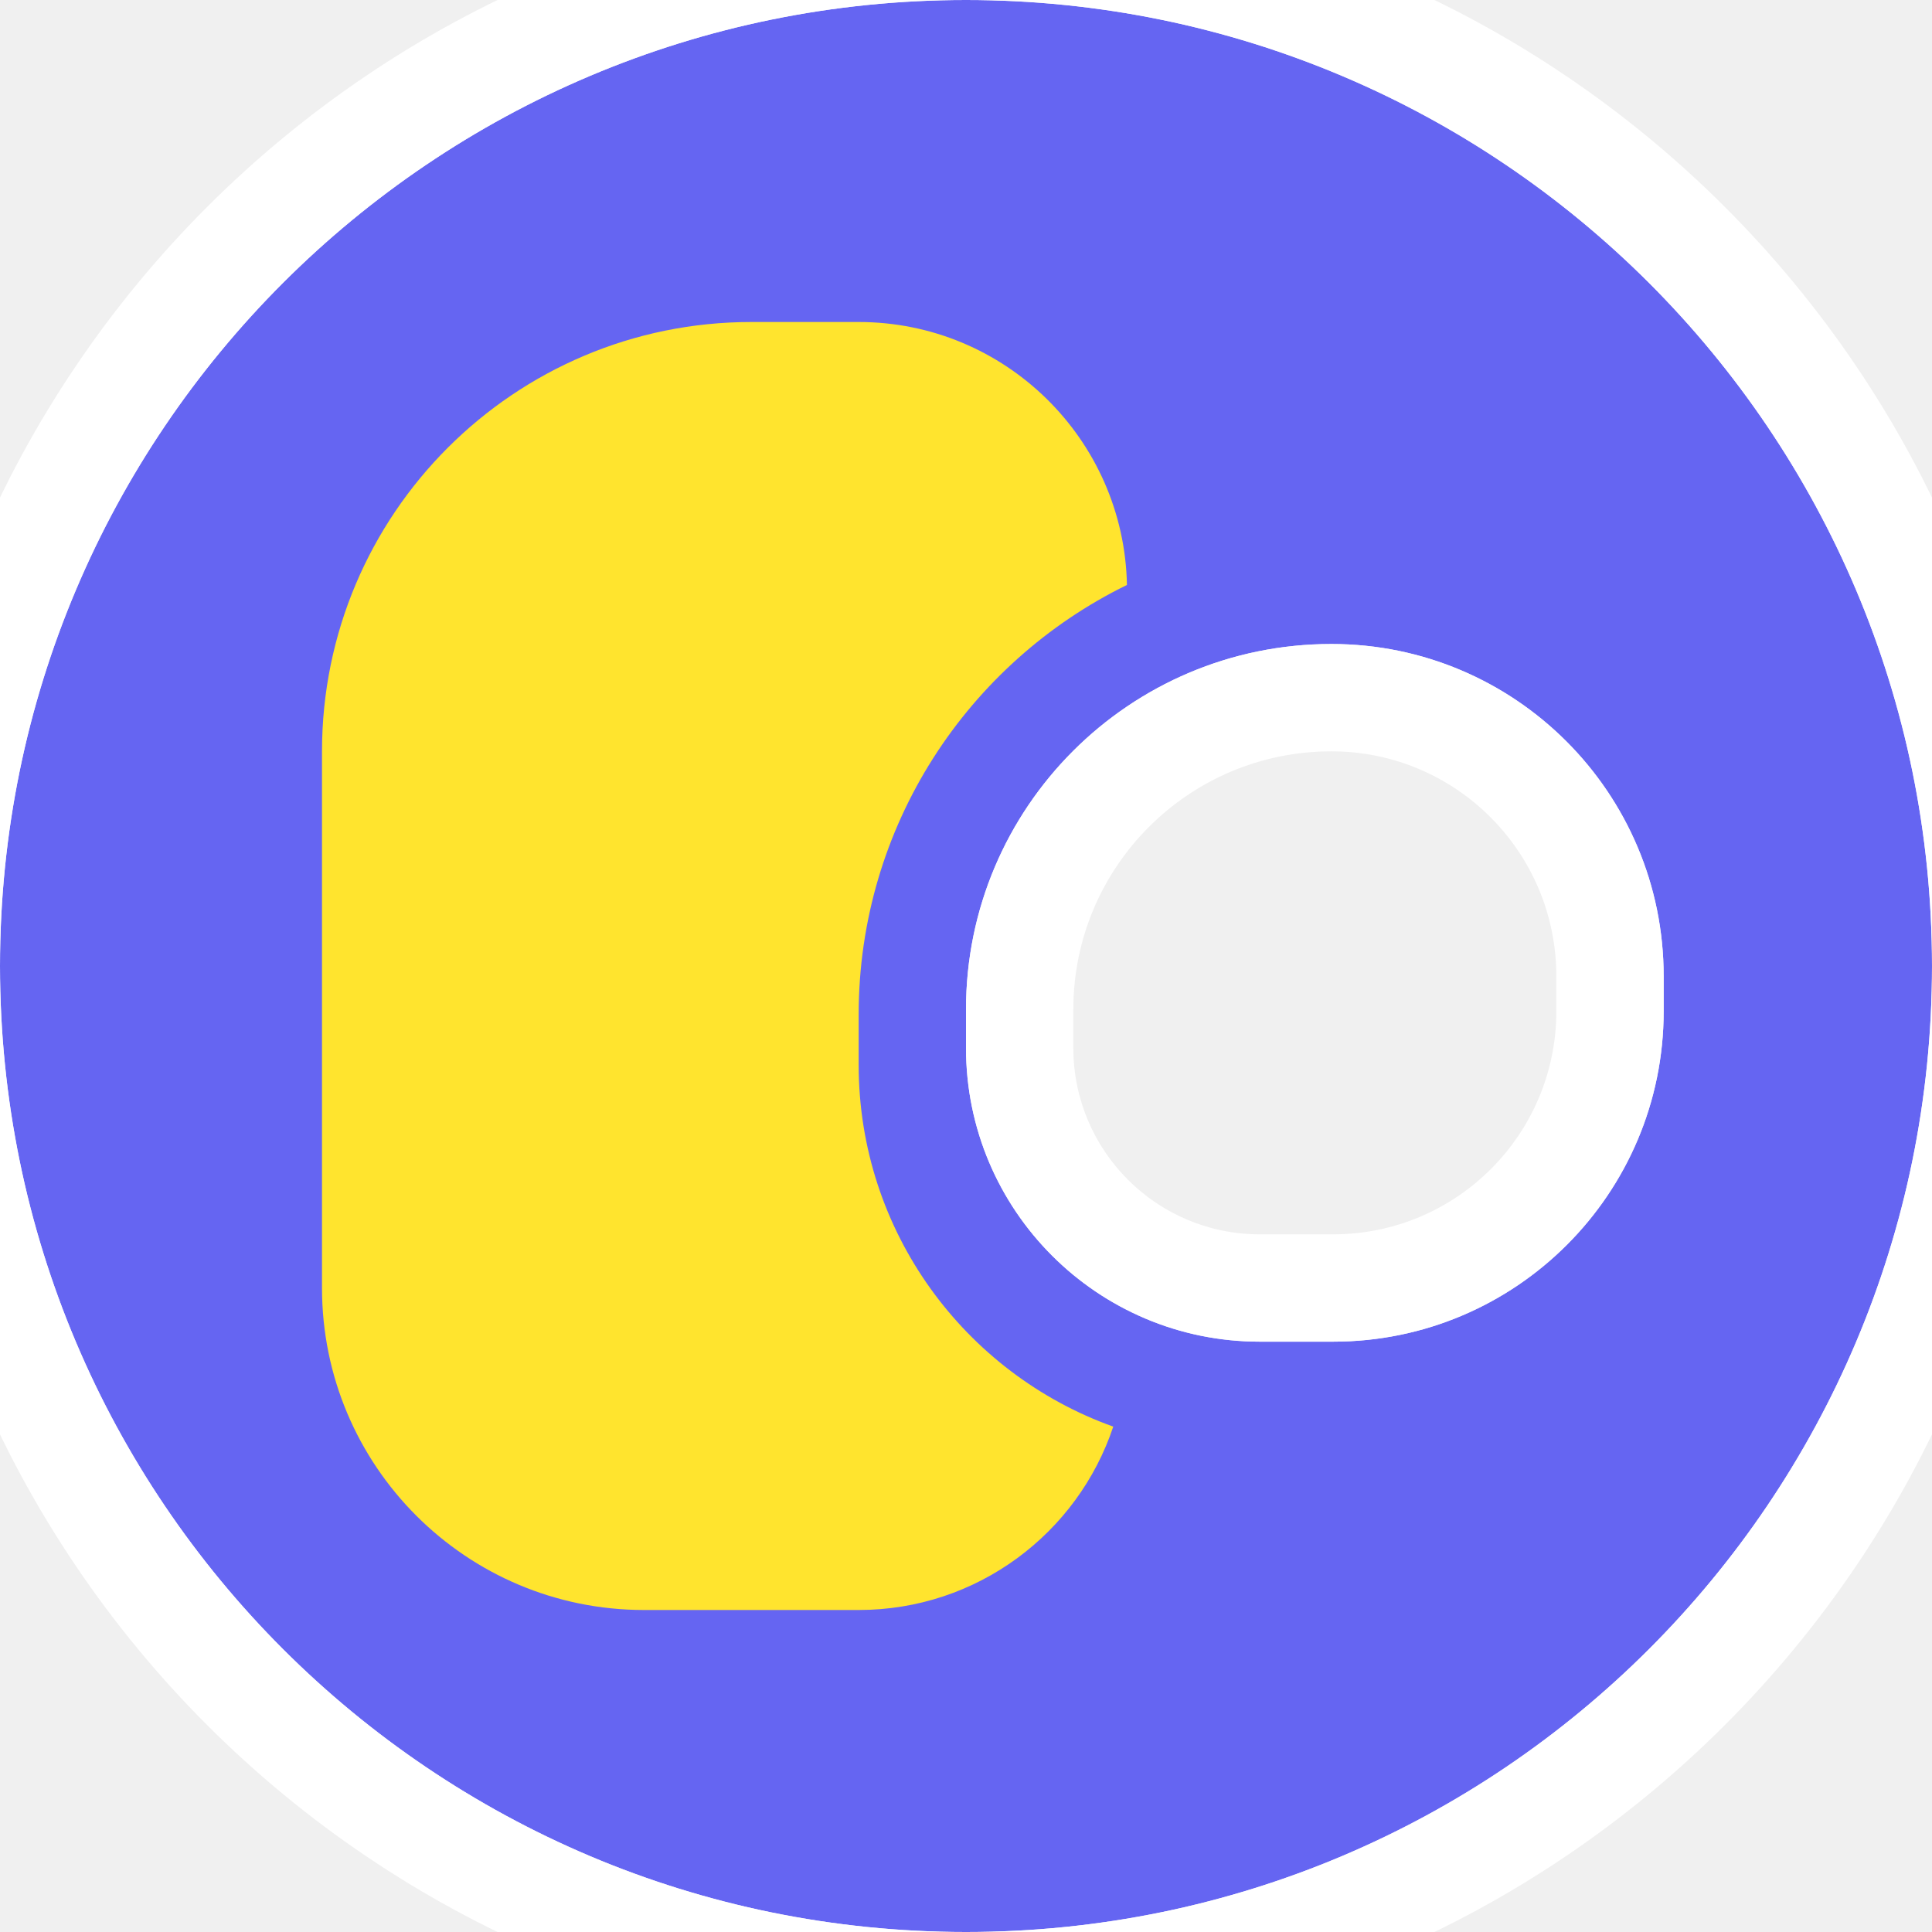
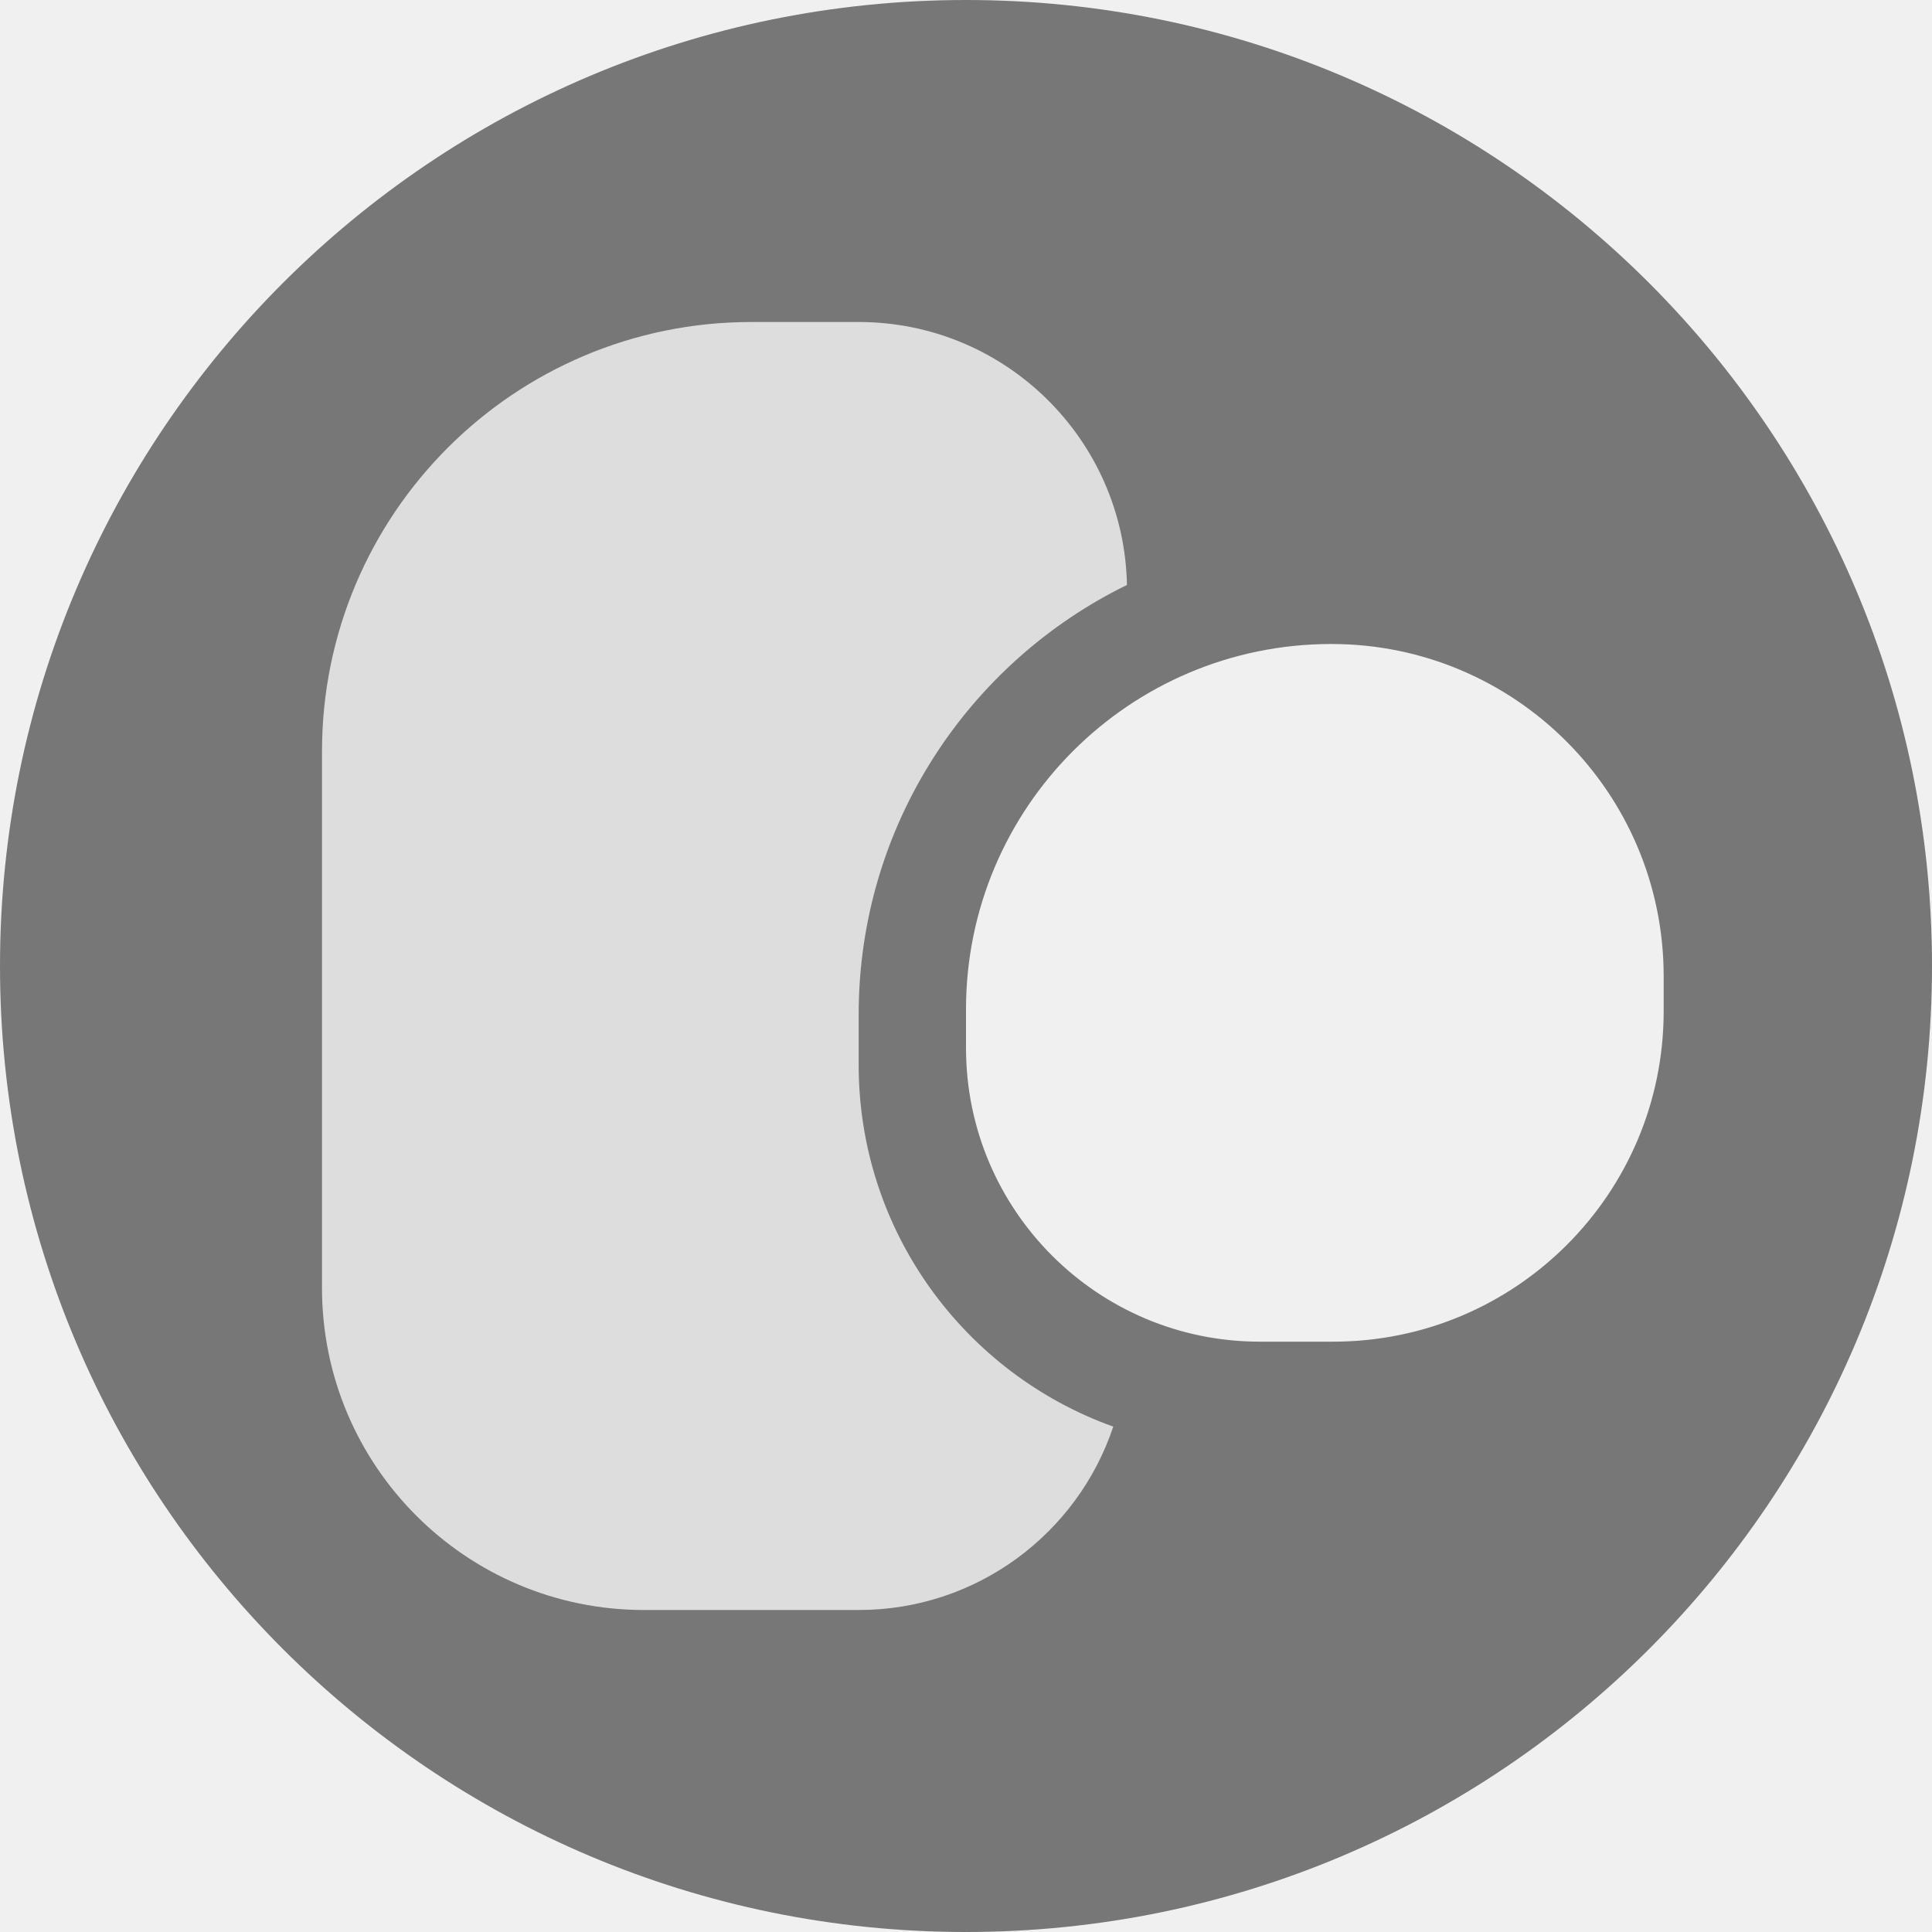
<svg xmlns="http://www.w3.org/2000/svg" width="36" height="36" viewBox="0 0 36 36" fill="none">
-   <mask id="path-1-outside-1" maskUnits="userSpaceOnUse" x="-2" y="-2" width="40" height="40" fill="black">
-     <rect fill="white" x="-2" y="-2" width="40" height="40" />
-     <path fill-rule="evenodd" clip-rule="evenodd" d="M18 0C8.059 0 0 8.059 0 18C0 27.941 8.059 36 18 36C27.941 36 36 27.941 36 18C36 8.059 27.941 0 18 0ZM23.474 25C20.451 25 18 22.549 18 19.526V18.809C18 15.049 21.049 12 24.809 12C28.228 12 31 14.772 31 18.191V18.842C31 22.243 28.243 25 24.842 25H23.474Z" />
-   </mask>
-   <path fill-rule="evenodd" clip-rule="evenodd" d="M18 0C8.059 0 0 8.059 0 18C0 27.941 8.059 36 18 36C27.941 36 36 27.941 36 18C36 8.059 27.941 0 18 0ZM23.474 25C20.451 25 18 22.549 18 19.526V18.809C18 15.049 21.049 12 24.809 12C28.228 12 31 14.772 31 18.191V18.842C31 22.243 28.243 25 24.842 25H23.474Z" fill="#6565F2" />
-   <path d="M2 18C2 9.163 9.163 2 18 2V-2C6.954 -2 -2 6.954 -2 18H2ZM18 34C9.163 34 2 26.837 2 18H-2C-2 29.046 6.954 38 18 38V34ZM34 18C34 26.837 26.837 34 18 34V38C29.046 38 38 29.046 38 18H34ZM18 2C26.837 2 34 9.163 34 18H38C38 6.954 29.046 -2 18 -2V2ZM16 19.526C16 23.654 19.346 27 23.474 27V23C21.555 23 20 21.445 20 19.526H16ZM16 18.809V19.526H20V18.809H16ZM24.809 10C19.944 10 16 13.944 16 18.809H20C20 16.153 22.153 14 24.809 14V10ZM33 18.191C33 13.667 29.333 10 24.809 10V14C27.124 14 29 15.876 29 18.191H33ZM33 18.842V18.191H29V18.842H33ZM24.842 27C29.348 27 33 23.348 33 18.842H29C29 21.138 27.138 23 24.842 23V27ZM23.474 27H24.842V23H23.474V27Z" fill="white" mask="url(#path-1-outside-1)" />
-   <path fill-rule="evenodd" clip-rule="evenodd" d="M12 30C8.686 30 6 27.314 6 24V14C6 9.582 9.582 6 14 6H16C18.728 6 20.946 8.185 20.999 10.9C18.039 12.347 16 15.388 16 18.905V19.842C16 22.948 17.979 25.593 20.744 26.583C20.082 28.569 18.208 30 16 30H12Z" fill="#FFE42E" />
+   <g>
+     <path fill-rule="evenodd" clip-rule="evenodd" d="M18 0C8.059 0 0 8.059 0 18C0 27.941 8.059 36 18 36C27.941 36 36 27.941 36 18C36 8.059 27.941 0 18 0ZM23.474 25C20.451 25 18 22.549 18 19.526V18.809C18 15.049 21.049 12 24.809 12C28.228 12 31 14.772 31 18.191V18.842C31 22.243 28.243 25 24.842 25H23.474Z" fill="#777" />
+     <path fill-rule="evenodd" clip-rule="evenodd" d="M12 30C8.686 30 6 27.314 6 24V14C6 9.582 9.582 6 14 6H16C18.728 6 20.946 8.185 20.999 10.9C18.039 12.347 16 15.388 16 18.905V19.842C16 22.948 17.979 25.593 20.744 26.583C20.082 28.569 18.208 30 16 30H12Z" fill="#DDD" />
+   </g>
</svg>
